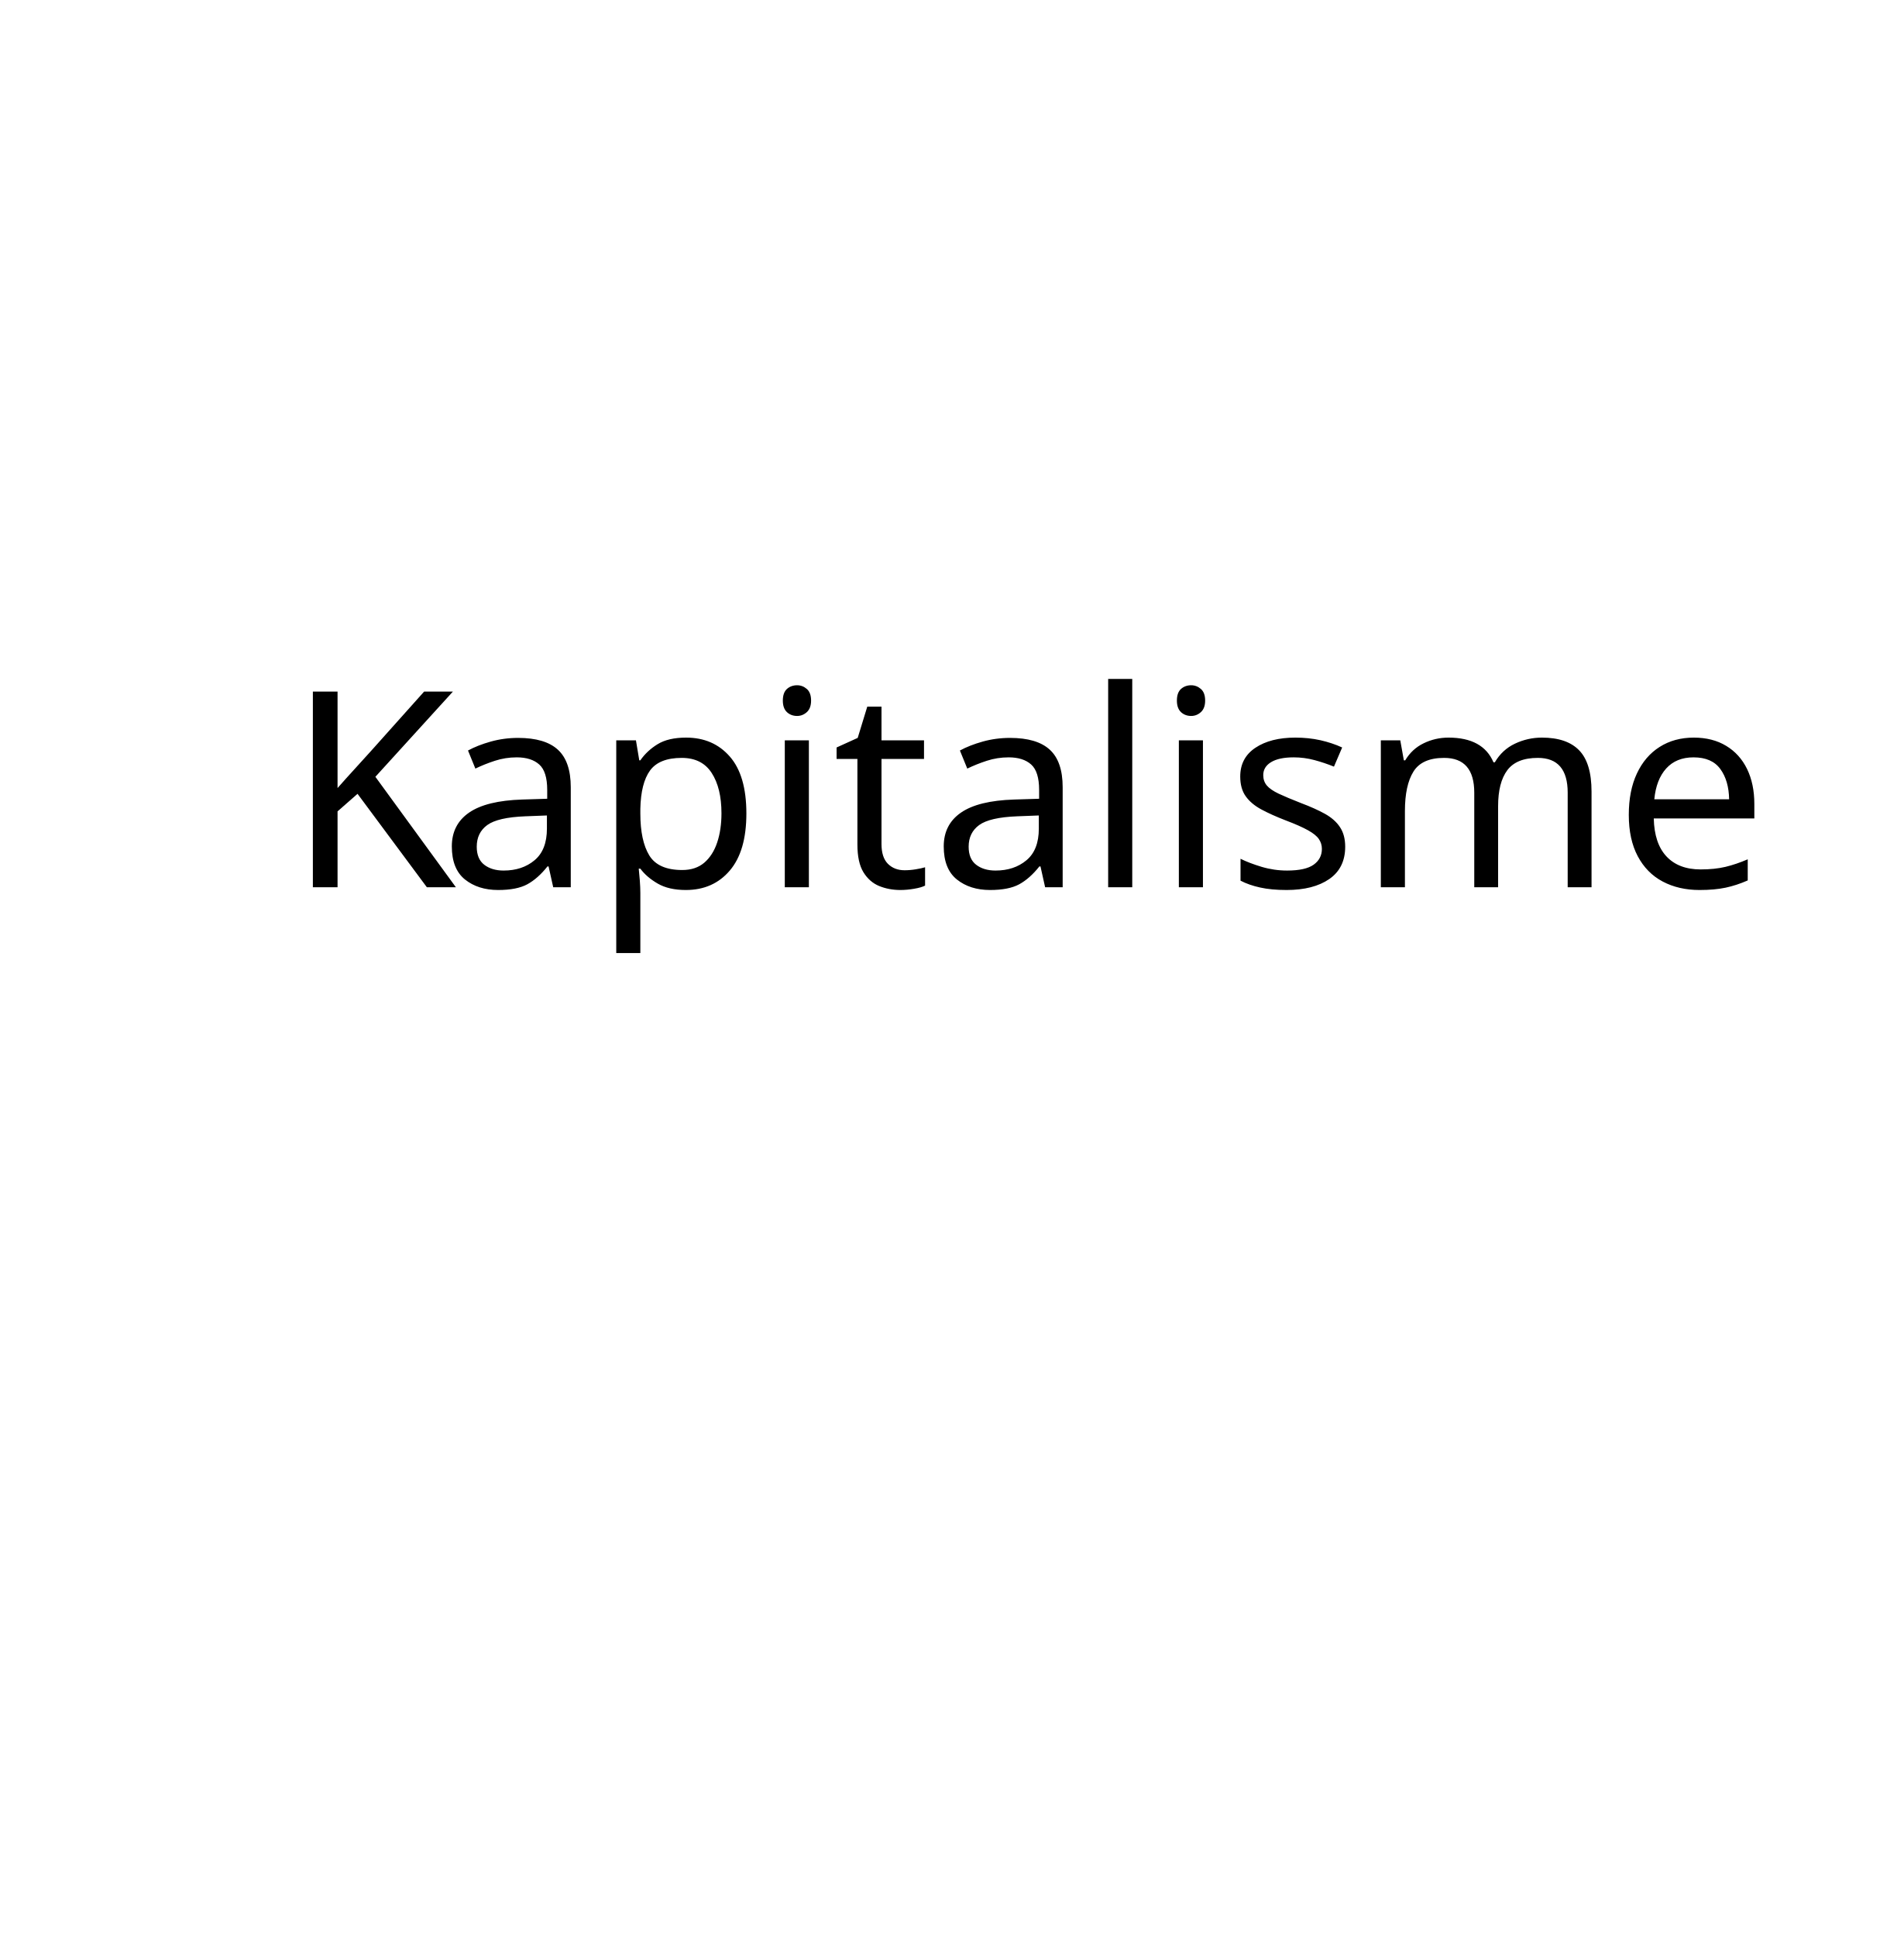
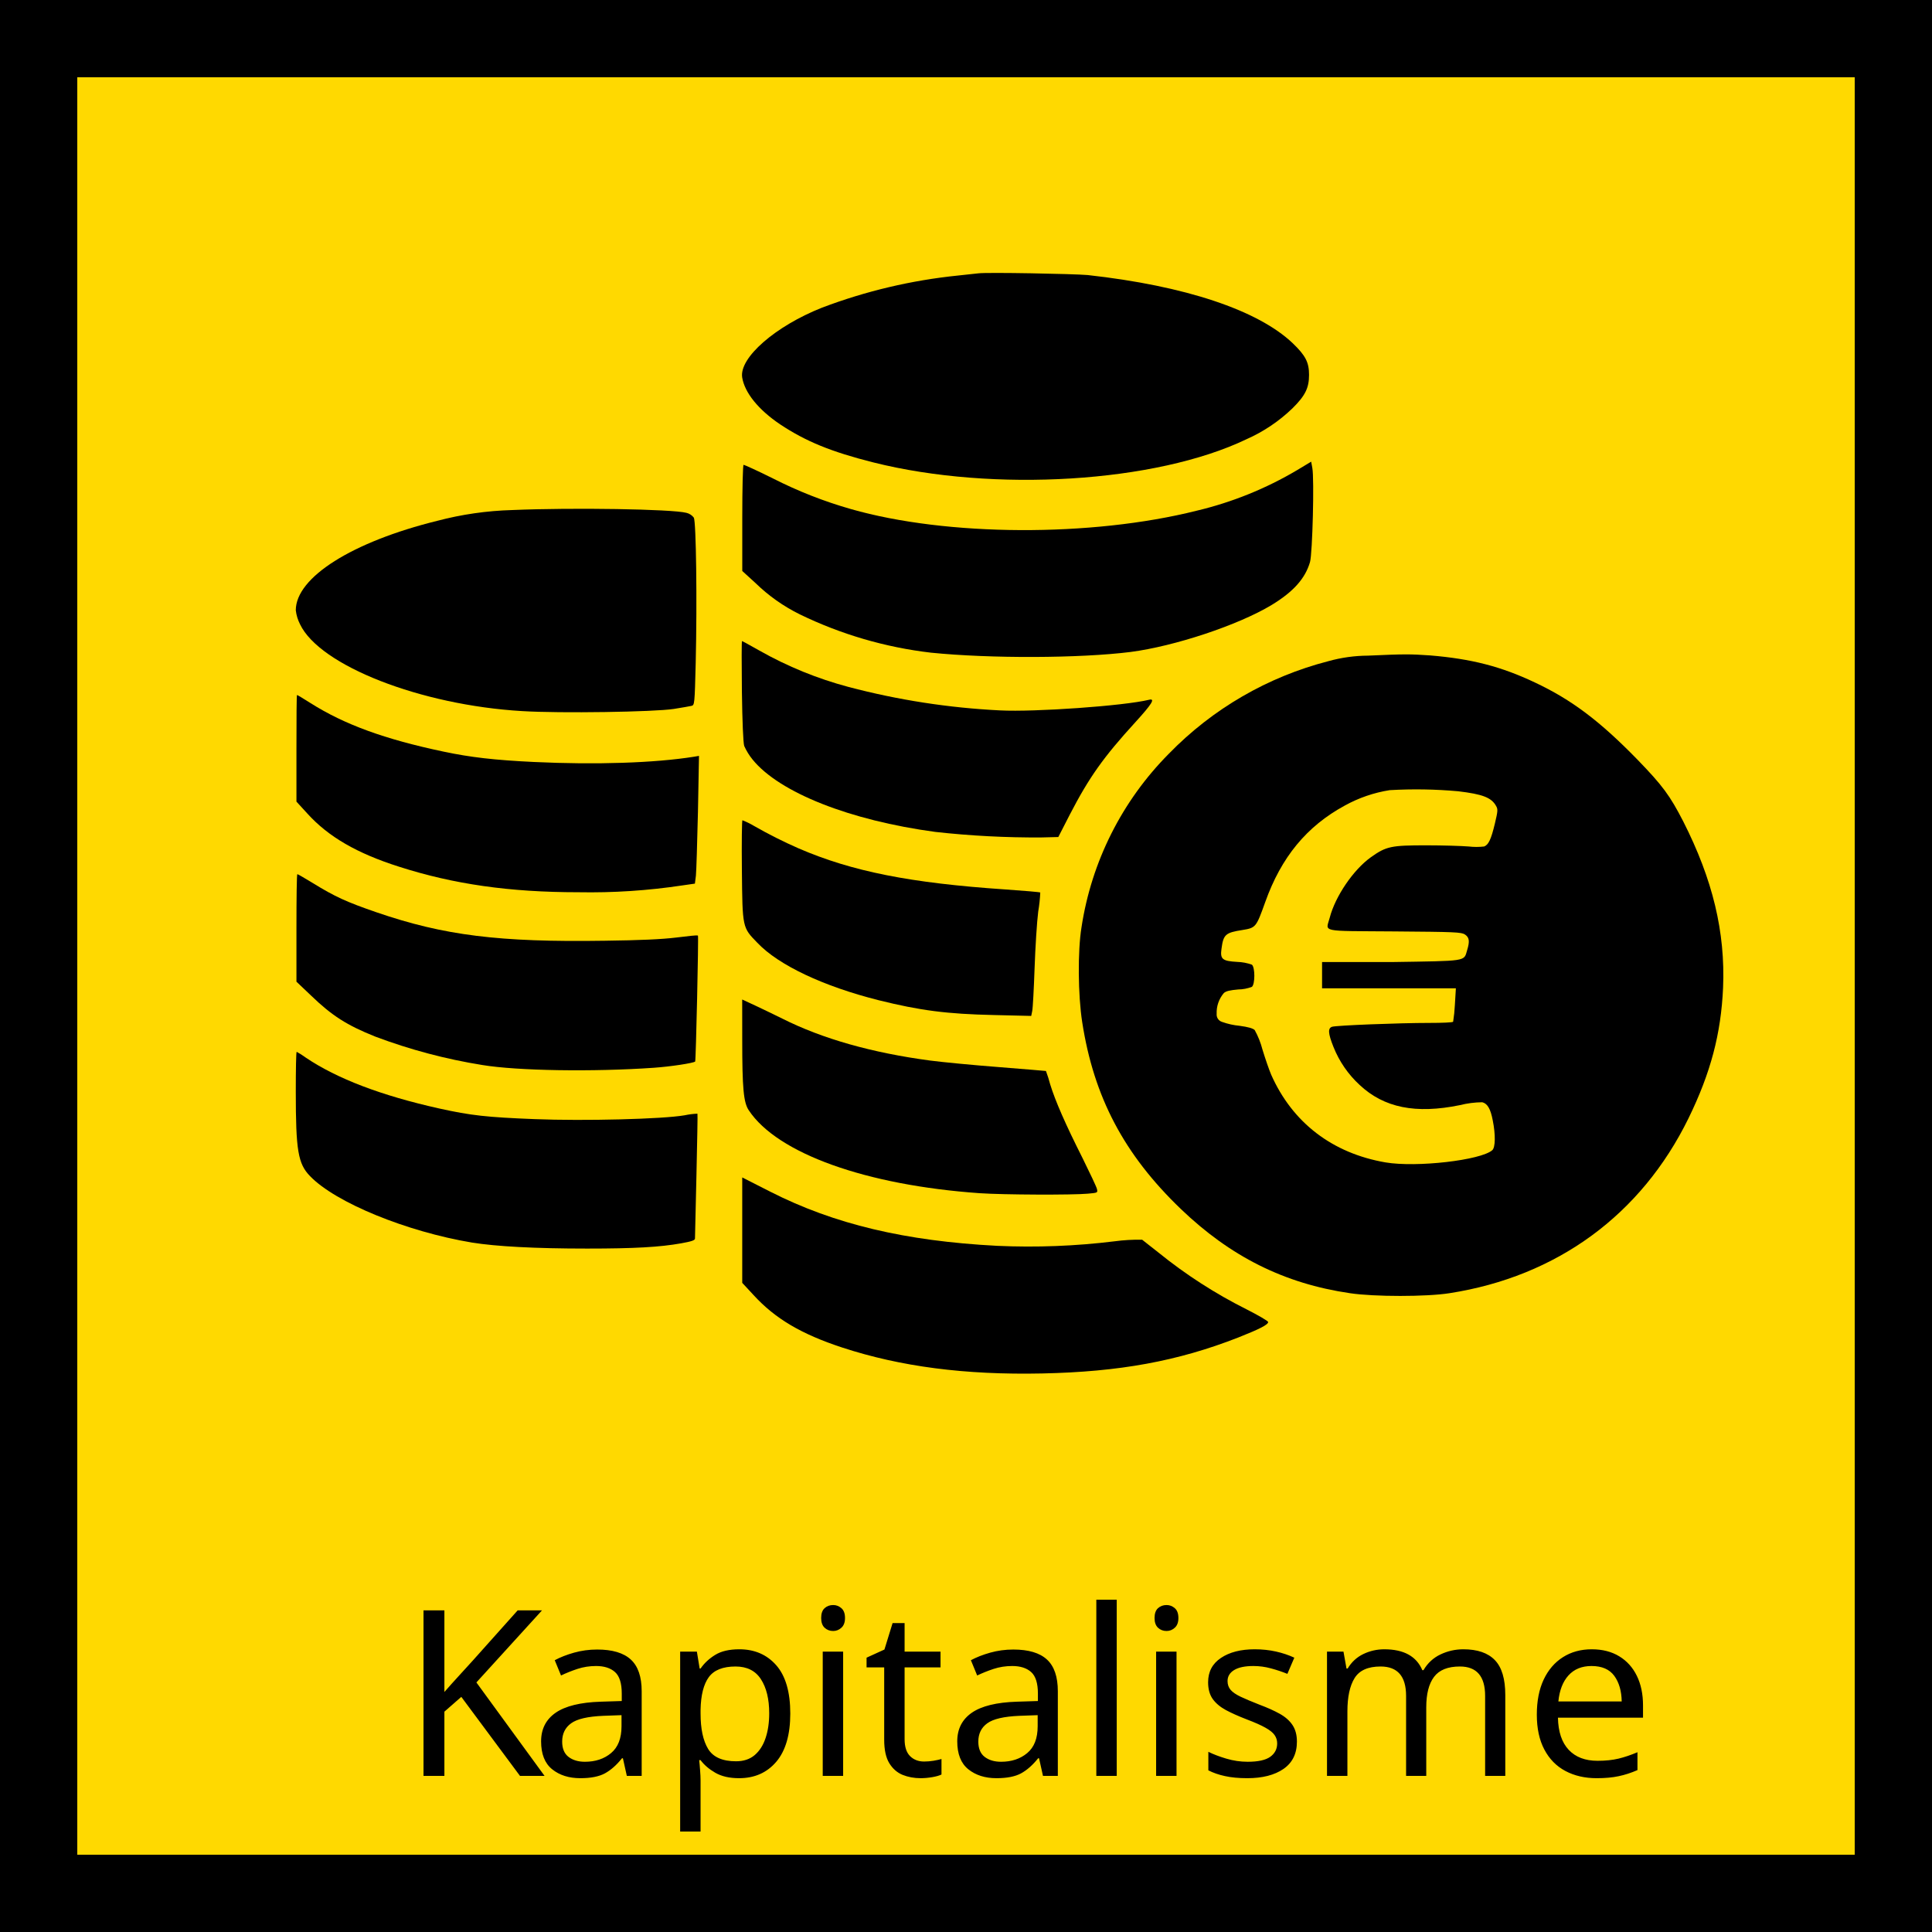
- <svg xmlns="http://www.w3.org/2000/svg" id="Layer_1" data-name="Layer 1" viewBox="0 0 500.14 508.8">
+ <svg xmlns="http://www.w3.org/2000/svg" viewBox="0 0 500 500">
  <defs>
-     <style>.cls-1{font-size:72px;font-family:MyriadPro-Regular, Myriad Pro;}.cls-2{letter-spacing:0.02em;}</style>
+     <style>.cls-1{fill:#ffd900;}.cls-2{font-size:60px;font-family:MyriadPro-Regular, Myriad Pro;}.cls-3{letter-spacing:0.02em;}</style>
  </defs>
-   <text class="cls-1" y="9.15">
-     <tspan class="cls-2" x="75.22" y="233.06">K</tspan>
-     <tspan x="115.4" y="233.06">apitalisme</tspan>
-   </text>
+   <g id="Layer_1" data-name="Layer 1">
+     <rect class="cls-1" x="10" y="10" width="480" height="480" />
+     <path d="M480,20V480H20V20H480M500,0H0V500H500V0Z" />
+     <text class="cls-2" transform="translate(103.79 459.6)">
+       <tspan class="cls-3">K</tspan>
+       <tspan x="33.48" y="0">apitalisme</tspan>
+     </text>
+   </g>
+   <g id="Layer_2" data-name="Layer 2">
+     <path d="M253.19,70.74c-.6.08-3,.34-5.28.57a139,139,0,0,0-35.14,8.3c-12.1,4.78-21.52,13-20.69,18.09.64,3.92,4.18,8.33,9.8,12.11,6.63,4.41,13.23,7.12,24.17,9.87,31.1,7.81,73.1,5.24,96.52-6a41.16,41.16,0,0,0,11.91-8c3.32-3.28,4.3-5.28,4.3-8.67,0-3.24-.91-5-4.22-8.18-9-8.56-27.83-14.86-53.09-17.65C277.77,70.86,255.42,70.44,253.19,70.74Z" />
+     <path d="M335.74,121.64a93.11,93.11,0,0,1-26,10.52c-27.3,6.87-64.74,6.68-89.51-.41a112.38,112.38,0,0,1-20.17-7.92c-4-2-7.43-3.54-7.62-3.54s-.34,6-.34,13.72v13.76l3.43,3.13A44.79,44.79,0,0,0,207,159a105.67,105.67,0,0,0,33.93,9.91c15.34,1.55,38.46,1.47,51.65-.18,11.39-1.48,27.86-6.94,36.5-12.15,5.65-3.43,8.71-6.86,9.95-11.12.64-2.26,1.13-21.53.6-24.35l-.3-1.63Z" />
+     <path d="M132.54,132a85.45,85.45,0,0,0-19.38,2.79c-22,5.43-36.61,14.63-36.61,23.15a10.66,10.66,0,0,0,1.1,3.62c5.09,10.71,31.25,20.93,57.46,22.47,9.91.61,34.19.23,39.28-.56,2.08-.34,4.15-.68,4.56-.79.8-.19.83-.38,1.1-11.2.38-16,.11-36.46-.49-37.52a3.38,3.38,0,0,0-1.92-1.24C173.94,131.75,148.26,131.33,132.54,132Z" />
+     <path d="M192,178.8c.11,8,.34,13.42.6,14.25a15.81,15.81,0,0,0,2.19,3.55c6.94,8.52,25.15,15.72,47.28,18.7a235.16,235.16,0,0,0,27.48,1.43l4.34-.11,3-5.85c5-9.65,8.71-14.85,16.9-23.82,4.37-4.79,5.27-6.26,3.58-5.85-6.52,1.59-29.64,3.21-38.57,2.75a190.16,190.16,0,0,1-39.21-6.07,97.9,97.9,0,0,1-23-9.38c-2.41-1.36-4.45-2.49-4.56-2.49S191.92,171.71,192,178.8Z" />
+     <path d="M354.05,169.68a38.82,38.82,0,0,0-10.26,1.43,88.33,88.33,0,0,0-41.28,23.94A81,81,0,0,0,279.89,240c-1,6.11-.91,17.5.18,24.51,3,19.42,10.86,34.27,25.45,48.3,12.9,12.4,26.85,19.38,43.85,21.87,6.26.94,19.8.94,25.75,0,27.83-4.33,49.62-20.28,61.87-45.28,5.74-11.76,8.41-21.87,8.94-33.78.6-14.4-2.68-28-10.29-43-3.47-6.75-5.36-9.31-11.84-16-9.8-10.06-17.08-15.53-26.58-20-8.75-4.14-16.4-6.11-27.11-7C364.94,169.26,363.32,169.26,354.05,169.68Zm23.34,35.1c6.29.75,8.59,1.62,9.8,3.81.49.86.45,1.32-.3,4.48-1,4.19-1.66,5.55-2.79,6a17.13,17.13,0,0,1-4,0c-1.77-.15-6.71-.3-11-.3-9,0-10.33.23-14.33,3.09-4.53,3.24-9.2,10.11-10.63,15.61-1,3.85-2.91,3.43,16.7,3.58,15.76.12,17.34.19,18.28.79,1.14.76,1.29,1.74.57,4.08-.87,2.94.23,2.75-19.68,3.06H342.15v6.79h34.63l-.26,4.32a41.06,41.06,0,0,1-.45,4.34c-.12.19-2.87.3-6.11.3-7.92,0-24.17.64-25.23,1s-1.09,1.58.38,5.24a26.87,26.87,0,0,0,6.75,9.8c6.3,5.92,14.52,7.58,25.94,5.24a24.82,24.82,0,0,1,5.81-.75c1.35.34,2.15,1.73,2.71,4.68.76,3.77.68,7-.11,7.72-2.94,2.61-19.61,4.53-27.64,3.17-13.76-2.37-24.09-10.29-29.59-22.7-.53-1.24-1.55-4.18-2.27-6.56a21.44,21.44,0,0,0-2-5c-.49-.45-1.69-.79-3.88-1.09a18.65,18.65,0,0,1-4.53-1,2,2,0,0,1-1.43-2.11,7.8,7.8,0,0,1,1.85-5.36c.56-.53,1.62-.75,3.73-.94a10.14,10.14,0,0,0,3.55-.68c.83-.72.83-5,0-5.73a12.24,12.24,0,0,0-3.81-.72c-3.85-.22-4.45-.71-4.07-3.39.49-3.69,1-4.18,5.39-4.86,3.5-.57,3.58-.68,5.92-7.2,4.14-11.65,10.74-19.65,20.58-25a35.35,35.35,0,0,1,11.65-4A120,120,0,0,1,377.39,204.78Z" />
+     <path d="M76.72,193.66v13.8l2.83,3.09c5.43,6,12.82,10.29,23.75,13.76,14.1,4.52,28.54,6.6,46.38,6.6a160.47,160.47,0,0,0,26.95-1.77l3.21-.46.26-2.07c.12-1.13.34-8.56.53-16.51l.27-14.48-1.29.22c-10.18,1.62-25.41,2.12-41.43,1.36-10.22-.49-16.44-1.21-23.38-2.68-15.19-3.2-25.64-7-34.42-12.55-1.85-1.17-3.39-2.11-3.51-2.11S76.72,186.08,76.72,193.66Z" />
+     <path d="M192,225.18c.15,15,.11,14.81,4,18.81,5.5,5.81,17.12,11.27,31.37,14.86,10.74,2.67,17.72,3.58,29.86,3.84l9.65.23.26-1.28c.16-.72.42-5.7.61-11.09s.6-12,.94-14.63a40,40,0,0,0,.53-4.94c-.08-.11-4.15-.45-9-.79-24.66-1.66-39.74-4.67-53.54-10.63a120.83,120.83,0,0,1-11.54-5.81,20.17,20.17,0,0,0-3-1.47C192,212.28,191.92,218.09,192,225.18Z" />
+     <path d="M76.72,240.14v13.92l3.77,3.58c5.43,5.24,9.28,7.69,16.63,10.63a142.81,142.81,0,0,0,27.67,7.35c9.09,1.51,28.73,1.81,44.38.72,4.34-.3,10.33-1.21,10.74-1.62.19-.19.91-32.39.72-32.58s-2.6.15-5.58.49c-3.73.46-9.46.72-18.51.83-27.37.42-41.59-1.35-59.08-7.35-7.77-2.68-10.71-4-16.63-7.65-2-1.21-3.73-2.23-3.88-2.23S76.72,232.49,76.72,240.14Z" />
+     <path d="M192.09,269.14c0,12.52.34,16.21,1.7,18.21,7.39,11.16,30.31,19.38,59.76,21.45,6.11.42,24.05.49,28,.12,2.53-.23,2.57-.23,2.34-1.21-.11-.53-1.81-4.11-3.73-8-4.41-8.74-7.05-14.78-8.37-19.07a34.8,34.8,0,0,0-1.1-3.47s-5.46-.49-12.1-1-14.67-1.28-17.87-1.7c-15-2-27.86-5.62-38.27-10.86-1.85-.94-5-2.41-6.86-3.31l-3.51-1.63Z" />
+     <path d="M76.55,282.49c0,15.26.57,18.7,3.7,21.9,6.6,6.86,25,14.37,41.92,17.19,6.26,1,16.25,1.55,29.79,1.55,12.25,0,18.85-.38,24.32-1.36,2.75-.49,3.58-.79,3.58-1.24s.19-7.69.38-16.4.34-15.84.26-15.91a18.47,18.47,0,0,0-3.28.41c-5.73,1-26,1.51-38.87,1-12.37-.49-16.48-.94-24.66-2.75q-22.45-5-34.54-13.16a20,20,0,0,0-2.37-1.51C76.63,272.23,76.55,276.87,76.55,282.49Z" />
+     <path d="M192.09,318.34V332l2.94,3.17c5.58,6.1,12.37,10.1,22.93,13.57,15.08,4.94,31.78,7.13,51.76,6.71s35.07-3.17,50.75-9.31c5.54-2.19,7.73-3.32,7.73-4,0-.26-2.53-1.73-5.58-3.28a125.44,125.44,0,0,1-22.81-14.7c-2.11-1.66-4-3.13-4.22-3.32a46.67,46.67,0,0,0-7.17.41,181.21,181.21,0,0,1-30.35,1.17c-23.83-1.24-42.19-5.61-58.7-14l-7.28-3.7Z" />
+   </g>
</svg>
